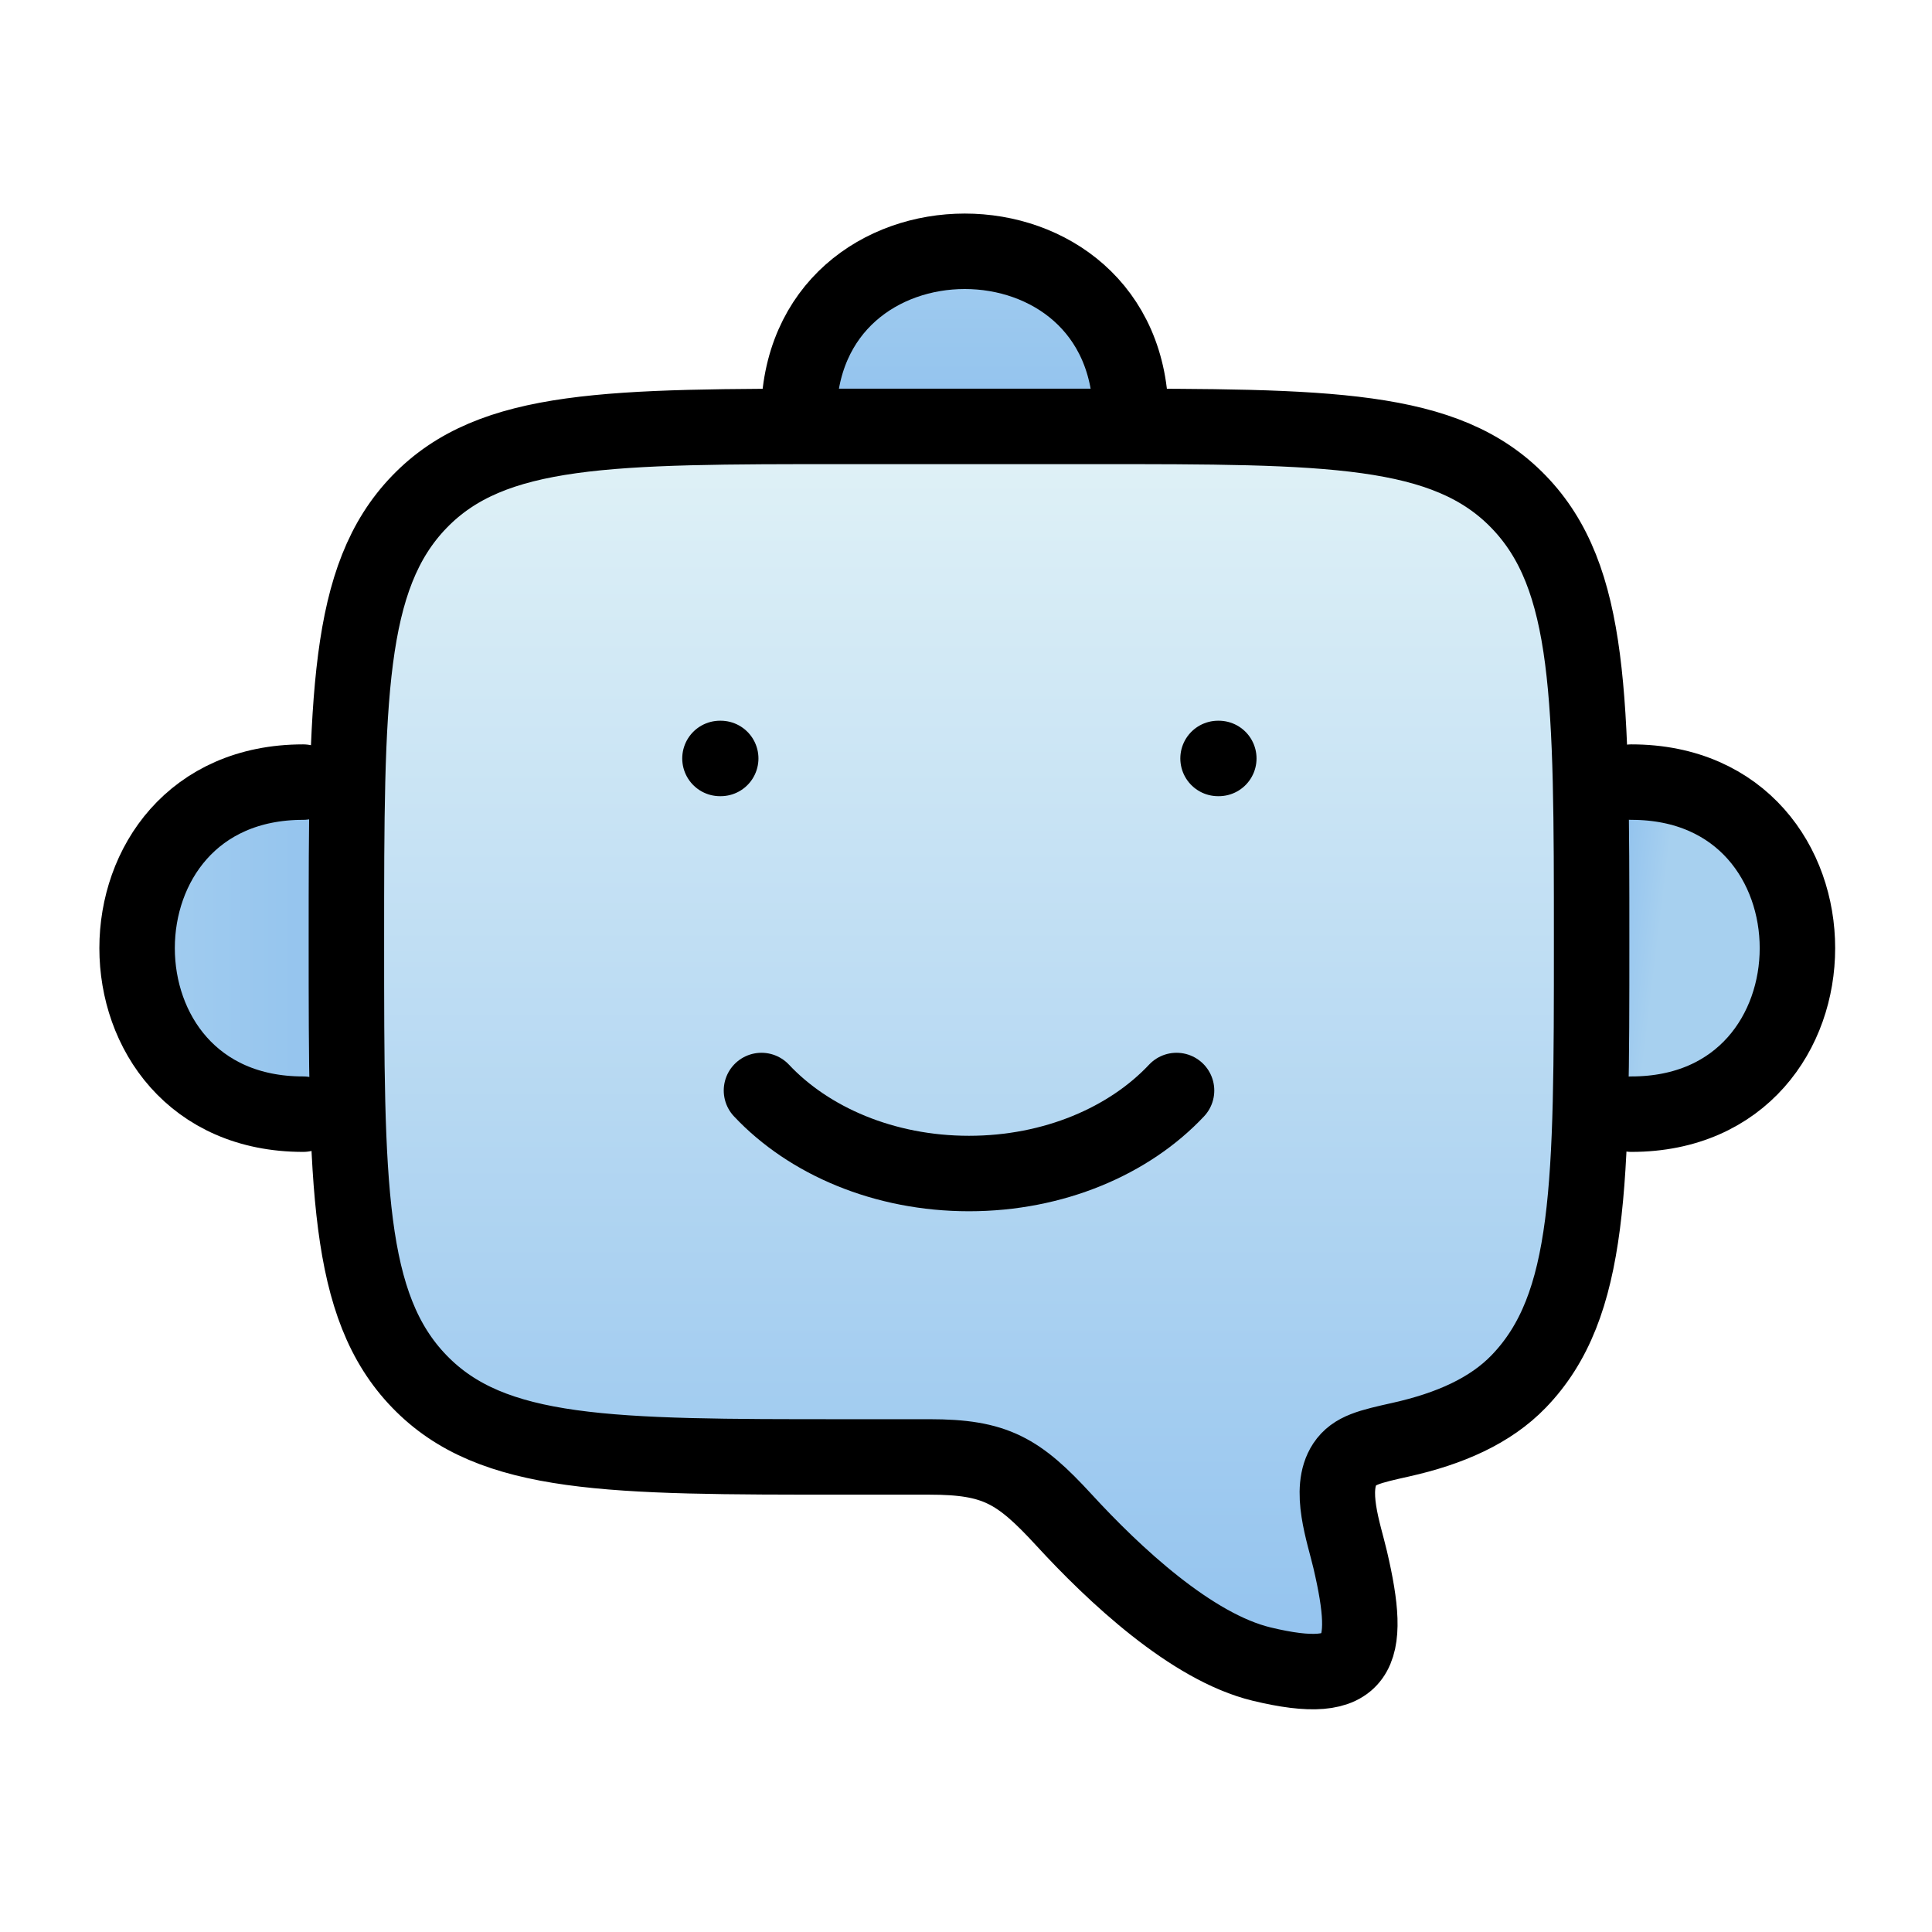
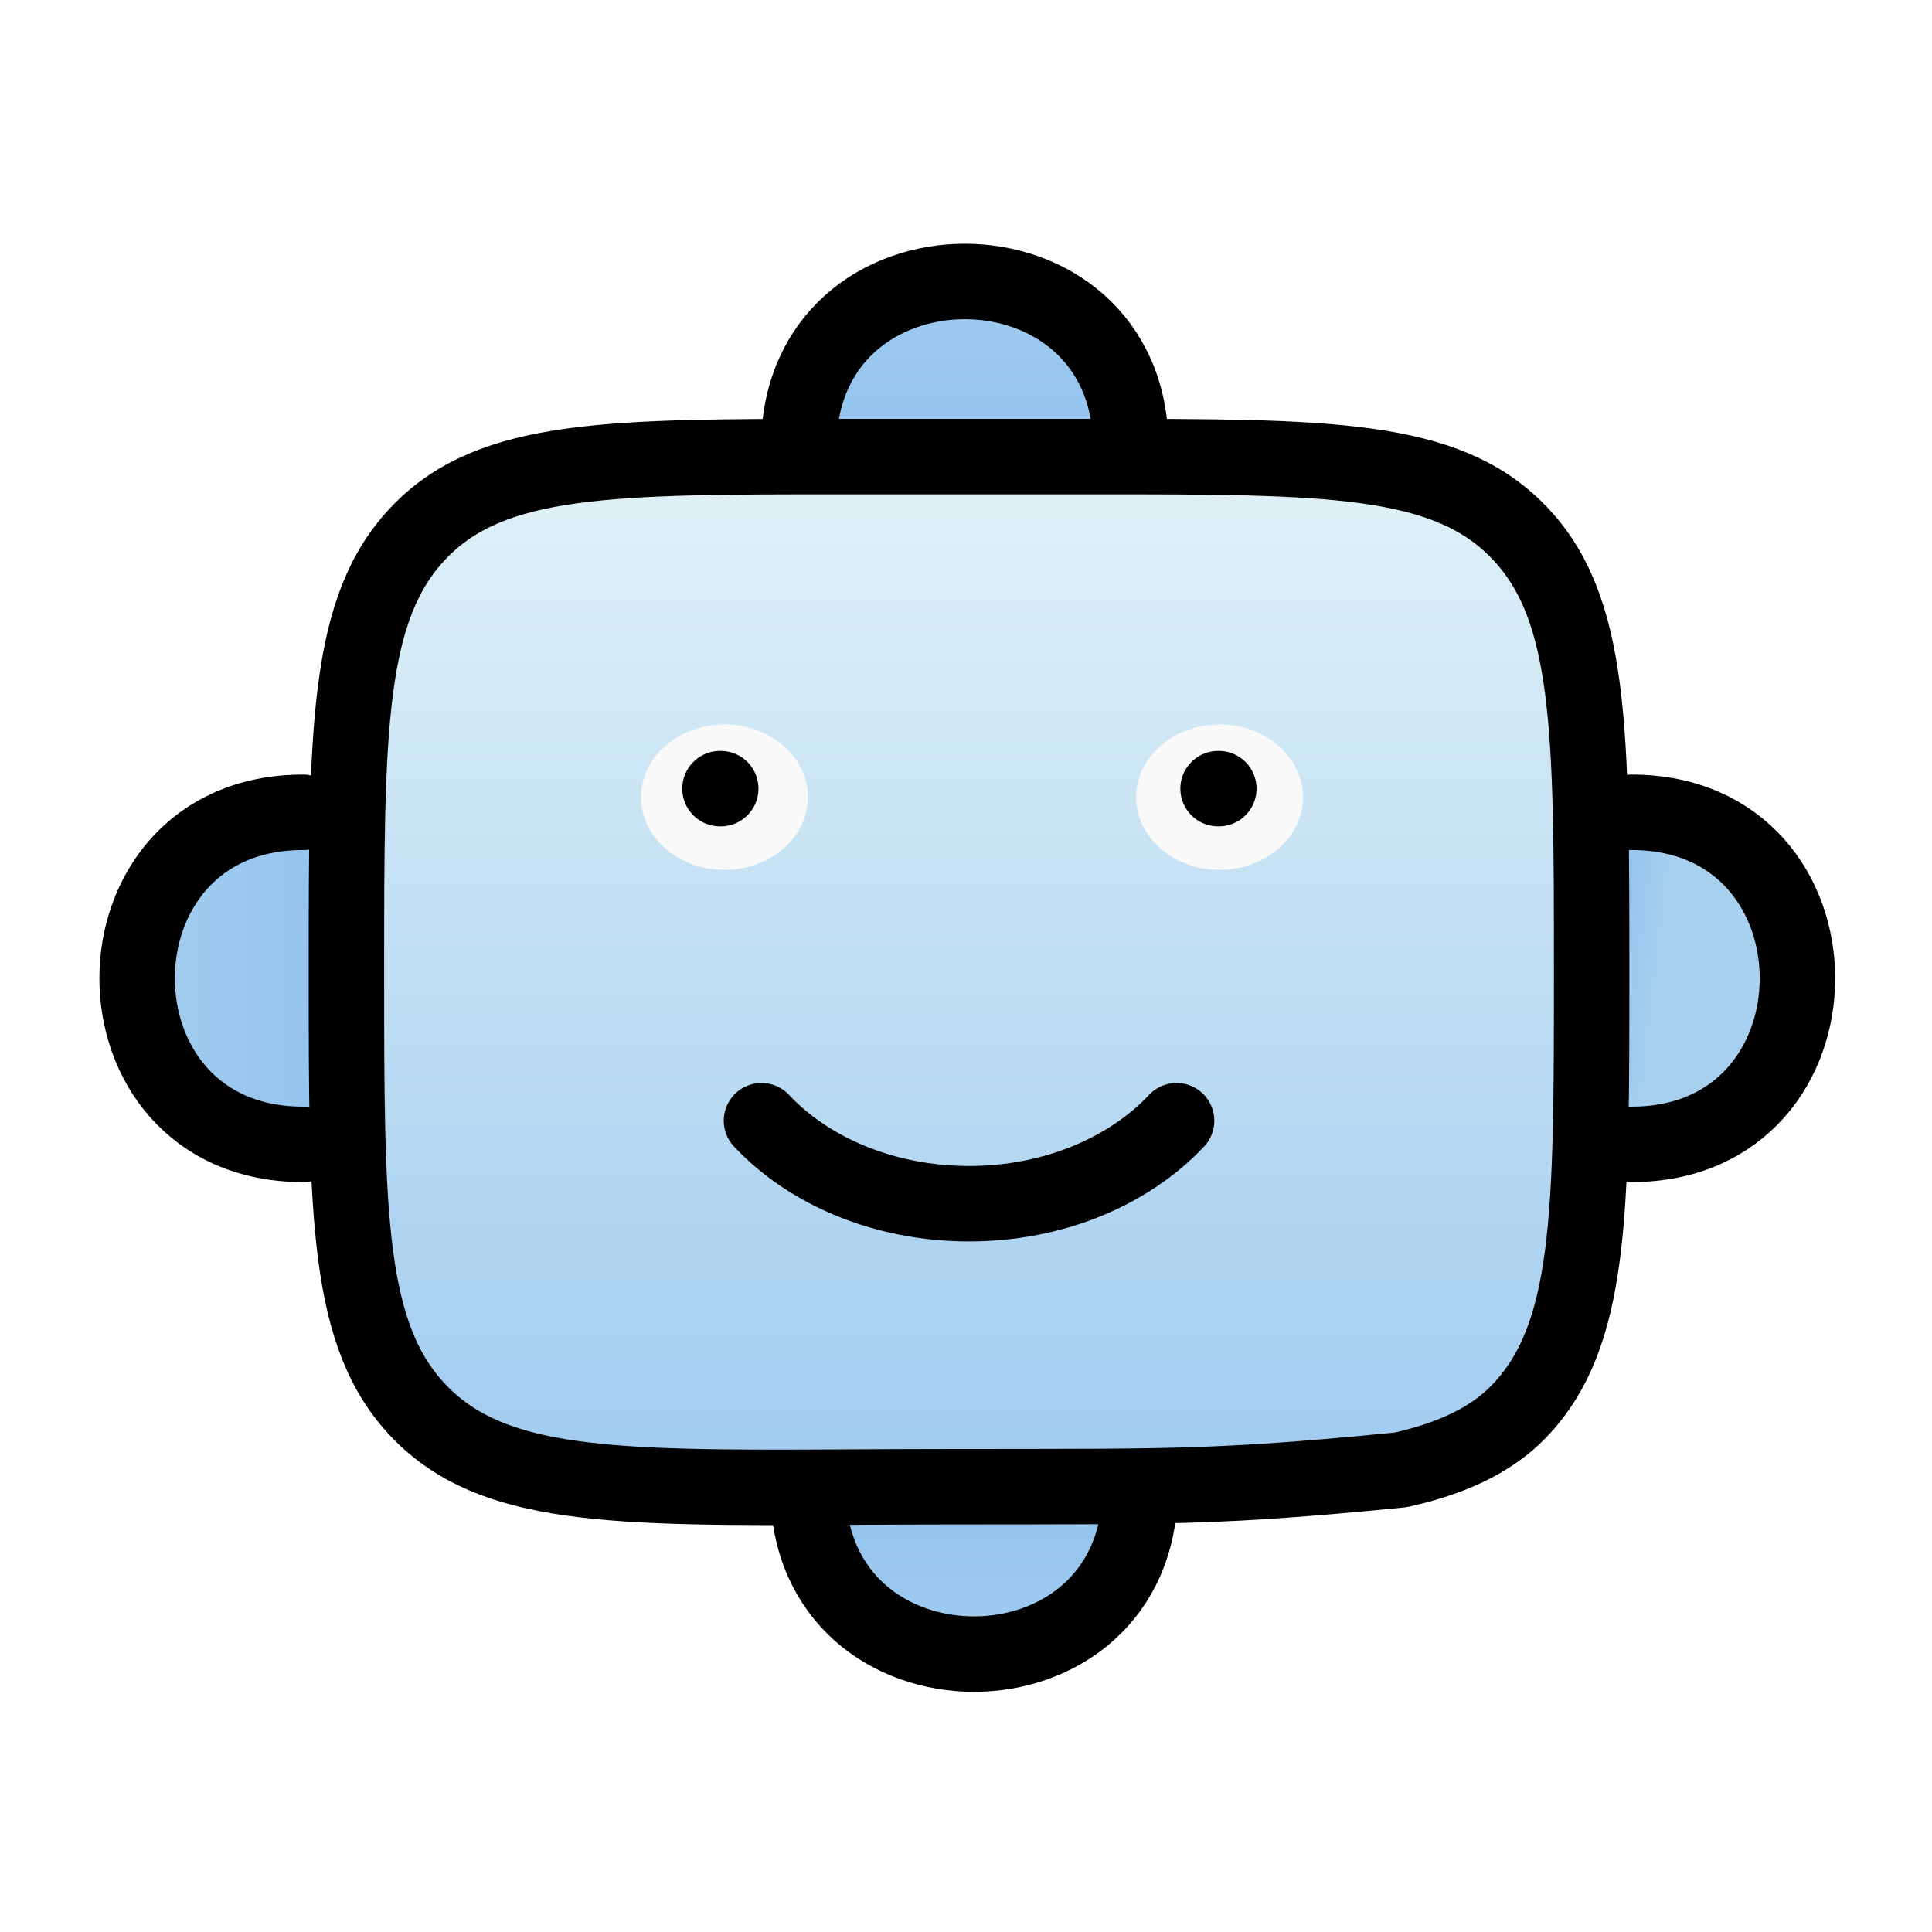
<svg xmlns="http://www.w3.org/2000/svg" xmlns:xlink="http://www.w3.org/1999/xlink" width="256" height="256" viewBox="0 0 23.273 23.273" version="1.1" id="svg3">
  <defs id="defs3">
    <linearGradient id="linearGradient6">
      <stop style="stop-color:#8ec0ee;stop-opacity:1;" offset="0" id="stop6" />
      <stop style="stop-color:#a7d0ef;stop-opacity:1;" offset="1" id="stop7" />
    </linearGradient>
    <linearGradient id="linearGradient4">
      <stop style="stop-color:#e4f4f7;stop-opacity:1;" offset="0" id="stop4" />
      <stop style="stop-color:#8ec0ee;stop-opacity:1;" offset="1" id="stop5" />
    </linearGradient>
-     <linearGradient xlink:href="#linearGradient4" id="linearGradient5" x1="11.73" y1="6.322" x2="11.73" y2="22.809" gradientUnits="userSpaceOnUse" gradientTransform="translate(-0.1727273,-1.863636)" />
-     <linearGradient xlink:href="#linearGradient6" id="linearGradient7" x1="5.037" y1="13.495" x2="1.455" y2="13.495" gradientUnits="userSpaceOnUse" gradientTransform="translate(-0.3483645,-2.07883)" />
-     <linearGradient xlink:href="#linearGradient6" id="linearGradient8" gradientUnits="userSpaceOnUse" gradientTransform="rotate(166.2258,12.24417,13.45427)" x1="5.037" y1="13.495" x2="4.388" y2="13.251" />
-     <linearGradient xlink:href="#linearGradient6" id="linearGradient1" gradientUnits="userSpaceOnUse" gradientTransform="rotate(90,12.23049,12.83307)" x1="5.037" y1="13.495" x2="1.455" y2="13.495" />
+     <linearGradient xlink:href="#linearGradient4" id="linearGradient5" x1="11.73" y1="6.322" x2="11.73" y2="22.809" gradientUnits="userSpaceOnUse" gradientTransform="translate(-0.1727273,-1.5)" />
+     <linearGradient xlink:href="#linearGradient6" id="linearGradient7" x1="5.037" y1="13.495" x2="1.455" y2="13.495" gradientUnits="userSpaceOnUse" gradientTransform="translate(-0.3483645,-1.715194)" />
+     <linearGradient xlink:href="#linearGradient6" id="linearGradient8" gradientUnits="userSpaceOnUse" gradientTransform="rotate(166.2258,12.22221,13.63609)" x1="5.037" y1="13.495" x2="4.388" y2="13.251" />
+     <linearGradient xlink:href="#linearGradient6" id="linearGradient1" gradientUnits="userSpaceOnUse" gradientTransform="rotate(90,12.04868,13.01489)" x1="5.037" y1="13.495" x2="1.455" y2="13.495" />
+     <linearGradient xlink:href="#linearGradient6" id="linearGradient2" gradientUnits="userSpaceOnUse" gradientTransform="rotate(-90,10.32075,12.02932)" x1="5.037" y1="13.495" x2="1.455" y2="13.495" />
  </defs>
-   <path style="fill:url(#linearGradient7);fill-opacity:1;stroke:none;stroke-width:1px;stroke-linecap:butt;stroke-linejoin:miter;stroke-opacity:1" d="M 4.16,9.457 3.652,9.421 1.804,10.657 1.635,12.627 3.358,13.4 4.185,13.23 Z" id="path5" />
-   <path style="fill:url(#linearGradient1);fill-opacity:1;stroke:none;stroke-width:1px;stroke-linecap:butt;stroke-linejoin:miter;stroke-opacity:1" d="M 13.528,5.111 13.564,4.603 12.328,2.754 10.378,3.142 9.585,4.309 9.755,5.136 Z" id="path5-2" />
-   <path style="fill:url(#linearGradient8);fill-opacity:1;stroke:none;stroke-width:1px;stroke-linecap:butt;stroke-linejoin:miter;stroke-opacity:1" d="m 19.138,13.862 1.579,-0.473 0.952,-1.627 -0.581,-1.54 -0.726,-0.464 -1.07,0.058 z" id="path5-7" />
-   <path style="fill:url(#linearGradient5);fill-opacity:1;stroke:none;stroke-width:1px;stroke-linecap:butt;stroke-linejoin:miter;stroke-opacity:1" d="m 5.206,6.045 -1.046,3.411 0.536,6.38 1.647,1.458 5.609,0.307 1.79,1.469 2.6,0.975 0.012,-2.409 2.095,-0.997 0.724,-5.298 -0.879,-5.298 L 14.843,5.143 6.827,5.136 Z" id="path4" />
-   <g fill="none" stroke="currentColor" stroke-linecap="round" stroke-linejoin="round" stroke-width="1.5" color="currentColor" id="g3" style="stroke-width:0.909;stroke-dasharray:none" transform="translate(-0.3272431,-1.863636)">
-     <path d="m 3.979,15.285 c -2.667,0 -2.667,-4 0,-4 m 16,4 c 2.667,0 2.667,-4 0,-4" id="path1" style="stroke-width:0.909;stroke-dasharray:none" />
-     <path d="m 9.949,6.891 c 0,-2.667 4,-2.667 4,0" id="path1-1" style="stroke-width:0.909;stroke-dasharray:none" />
-     <path d="m 13.5,7 h -3 C 7.672,7 6.257,7 5.379,7.909 4.501,8.818 4.5,10.281 4.5,13.207 c 0,2.926 0,4.389 0.879,5.298 0.878,0.909 2.293,0.909 5.121,0.909 h 1.025 c 0.792,0 1.071,0.163 1.617,0.757 0.603,0.657 1.537,1.534 2.382,1.738 1.201,0.29 1.336,-0.111 1.068,-1.256 -0.076,-0.326 -0.267,-0.847 -0.066,-1.151 0.113,-0.17 0.3,-0.212 0.675,-0.296 0.591,-0.132 1.079,-0.348 1.42,-0.701 0.879,-0.91 0.879,-2.372 0.879,-5.298 0,-2.926 0,-4.389 -0.879,-5.298 C 17.743,7 16.328,7 13.5,7" id="path2" style="stroke-width:0.909;stroke-dasharray:none" />
-     <path d="m 9.5,15 c 0.57,0.607 1.478,1 2.5,1 1.022,0 1.93,-0.393 2.5,-1 M 9.009,11 H 9 m 6.009,0 H 15" id="path3" style="stroke-width:0.909;stroke-dasharray:none" />
-   </g>
+   <path style="fill:url(#linearGradient7);fill-opacity:1;stroke:none;stroke-width:1px;stroke-linecap:butt;stroke-linejoin:miter;stroke-opacity:1" d="M 4.16,9.82 3.652,9.785 1.804,11.02 1.635,12.991 3.358,13.763 4.185,13.594 Z" id="path5" />
+   <path style="fill:url(#linearGradient1);fill-opacity:1;stroke:none;stroke-width:1px;stroke-linecap:butt;stroke-linejoin:miter;stroke-opacity:1" d="M 13.528,5.475 13.564,4.966 12.328,3.118 10.378,3.506 9.585,4.673 9.755,5.5 Z" id="path5-2" />
+   <path style="fill:url(#linearGradient8);fill-opacity:1;stroke:none;stroke-width:1px;stroke-linecap:butt;stroke-linejoin:miter;stroke-opacity:1" d="m 19.138,14.226 1.579,-0.473 0.952,-1.627 -0.581,-1.54 -0.726,-0.464 -1.07,0.058 z" id="path5-7" />
+   <path style="fill:url(#linearGradient5);fill-opacity:1;stroke:none;stroke-width:1px;stroke-linecap:butt;stroke-linejoin:miter;stroke-opacity:1" d="m 5.206,6.409 -1.046,3.411 0.536,6.38 1.647,1.458 5.609,0.307 4.401,0.036 2.095,-0.997 0.724,-5.298 -0.879,-5.298 -3.451,-0.902 -8.015,-0.007 z" id="path4" />
+   <path d="m 3.652,13.785 c -2.667,0 -2.667,-4 0,-4 M 19.652,13.785 c 2.667,0 2.667,-4 0,-4" id="path1" style="fill:none;stroke:#000000;stroke-width:0.909;stroke-linecap:round;stroke-linejoin:round;stroke-dasharray:none" />
+   <path d="m 9.622,5.391 c 0,-2.667 4,-2.667 4,0" id="path1-1" style="fill:none;stroke:#000000;stroke-width:0.909;stroke-linecap:round;stroke-linejoin:round;stroke-dasharray:none" />
+   <path style="fill:url(#linearGradient2);fill-opacity:1;stroke:none;stroke-width:1px;stroke-linecap:butt;stroke-linejoin:miter;stroke-opacity:1" d="m 9.827,17.842 -0.035,0.508 1.236,1.848 1.95,-0.388 0.793,-1.167 -0.169,-0.827 z" id="path5-2-5" />
+   <path d="m 13.733,17.925 c 0,2.667 -4,2.667 -4,0" id="path1-1-6" style="fill:none;stroke:#000000;stroke-width:0.909;stroke-linecap:round;stroke-linejoin:round;stroke-dasharray:none" />
+   <path d="m 13.173,5.5 h -3 c -2.828,0 -4.243,0 -5.121,0.909 -0.878,0.909 -0.879,2.372 -0.879,5.298 0,2.926 0,4.389 0.879,5.298 0.878,0.909 2.293,0.925 5.121,0.909 3.691,-0.021 4.125,0.048 6.701,-0.208 0.591,-0.132 1.079,-0.348 1.42,-0.701 0.879,-0.91 0.879,-2.372 0.879,-5.298 0,-2.926 0,-4.389 -0.879,-5.298 -0.878,-0.909 -2.293,-0.909 -5.121,-0.909" id="path2" style="fill:none;stroke:#000000;stroke-width:0.909;stroke-linecap:round;stroke-linejoin:round;stroke-dasharray:none" />
+   <ellipse style="fill:#f9f9f9;stroke:none;stroke-width:0.971;stroke-linecap:round;stroke-linejoin:round;stroke-miterlimit:2" id="path6" cx="8.727" cy="9.603" rx="1.005" ry="0.876" />
+   <ellipse style="fill:#f9f9f9;stroke:none;stroke-width:0.971;stroke-linecap:round;stroke-linejoin:round;stroke-miterlimit:2" id="path6-0" cx="14.691" cy="9.603" rx="1.005" ry="0.876" />
+   <path d="m 9.173,13.5 c 0.57,0.607 1.478,1 2.5,1 1.022,0 1.93,-0.393 2.5,-1 M 8.682,9.5 h -0.009 m 6.009,0 h -0.009" id="path3" style="fill:none;stroke:#000000;stroke-width:0.909;stroke-linecap:round;stroke-linejoin:round;stroke-dasharray:none" />
</svg>
